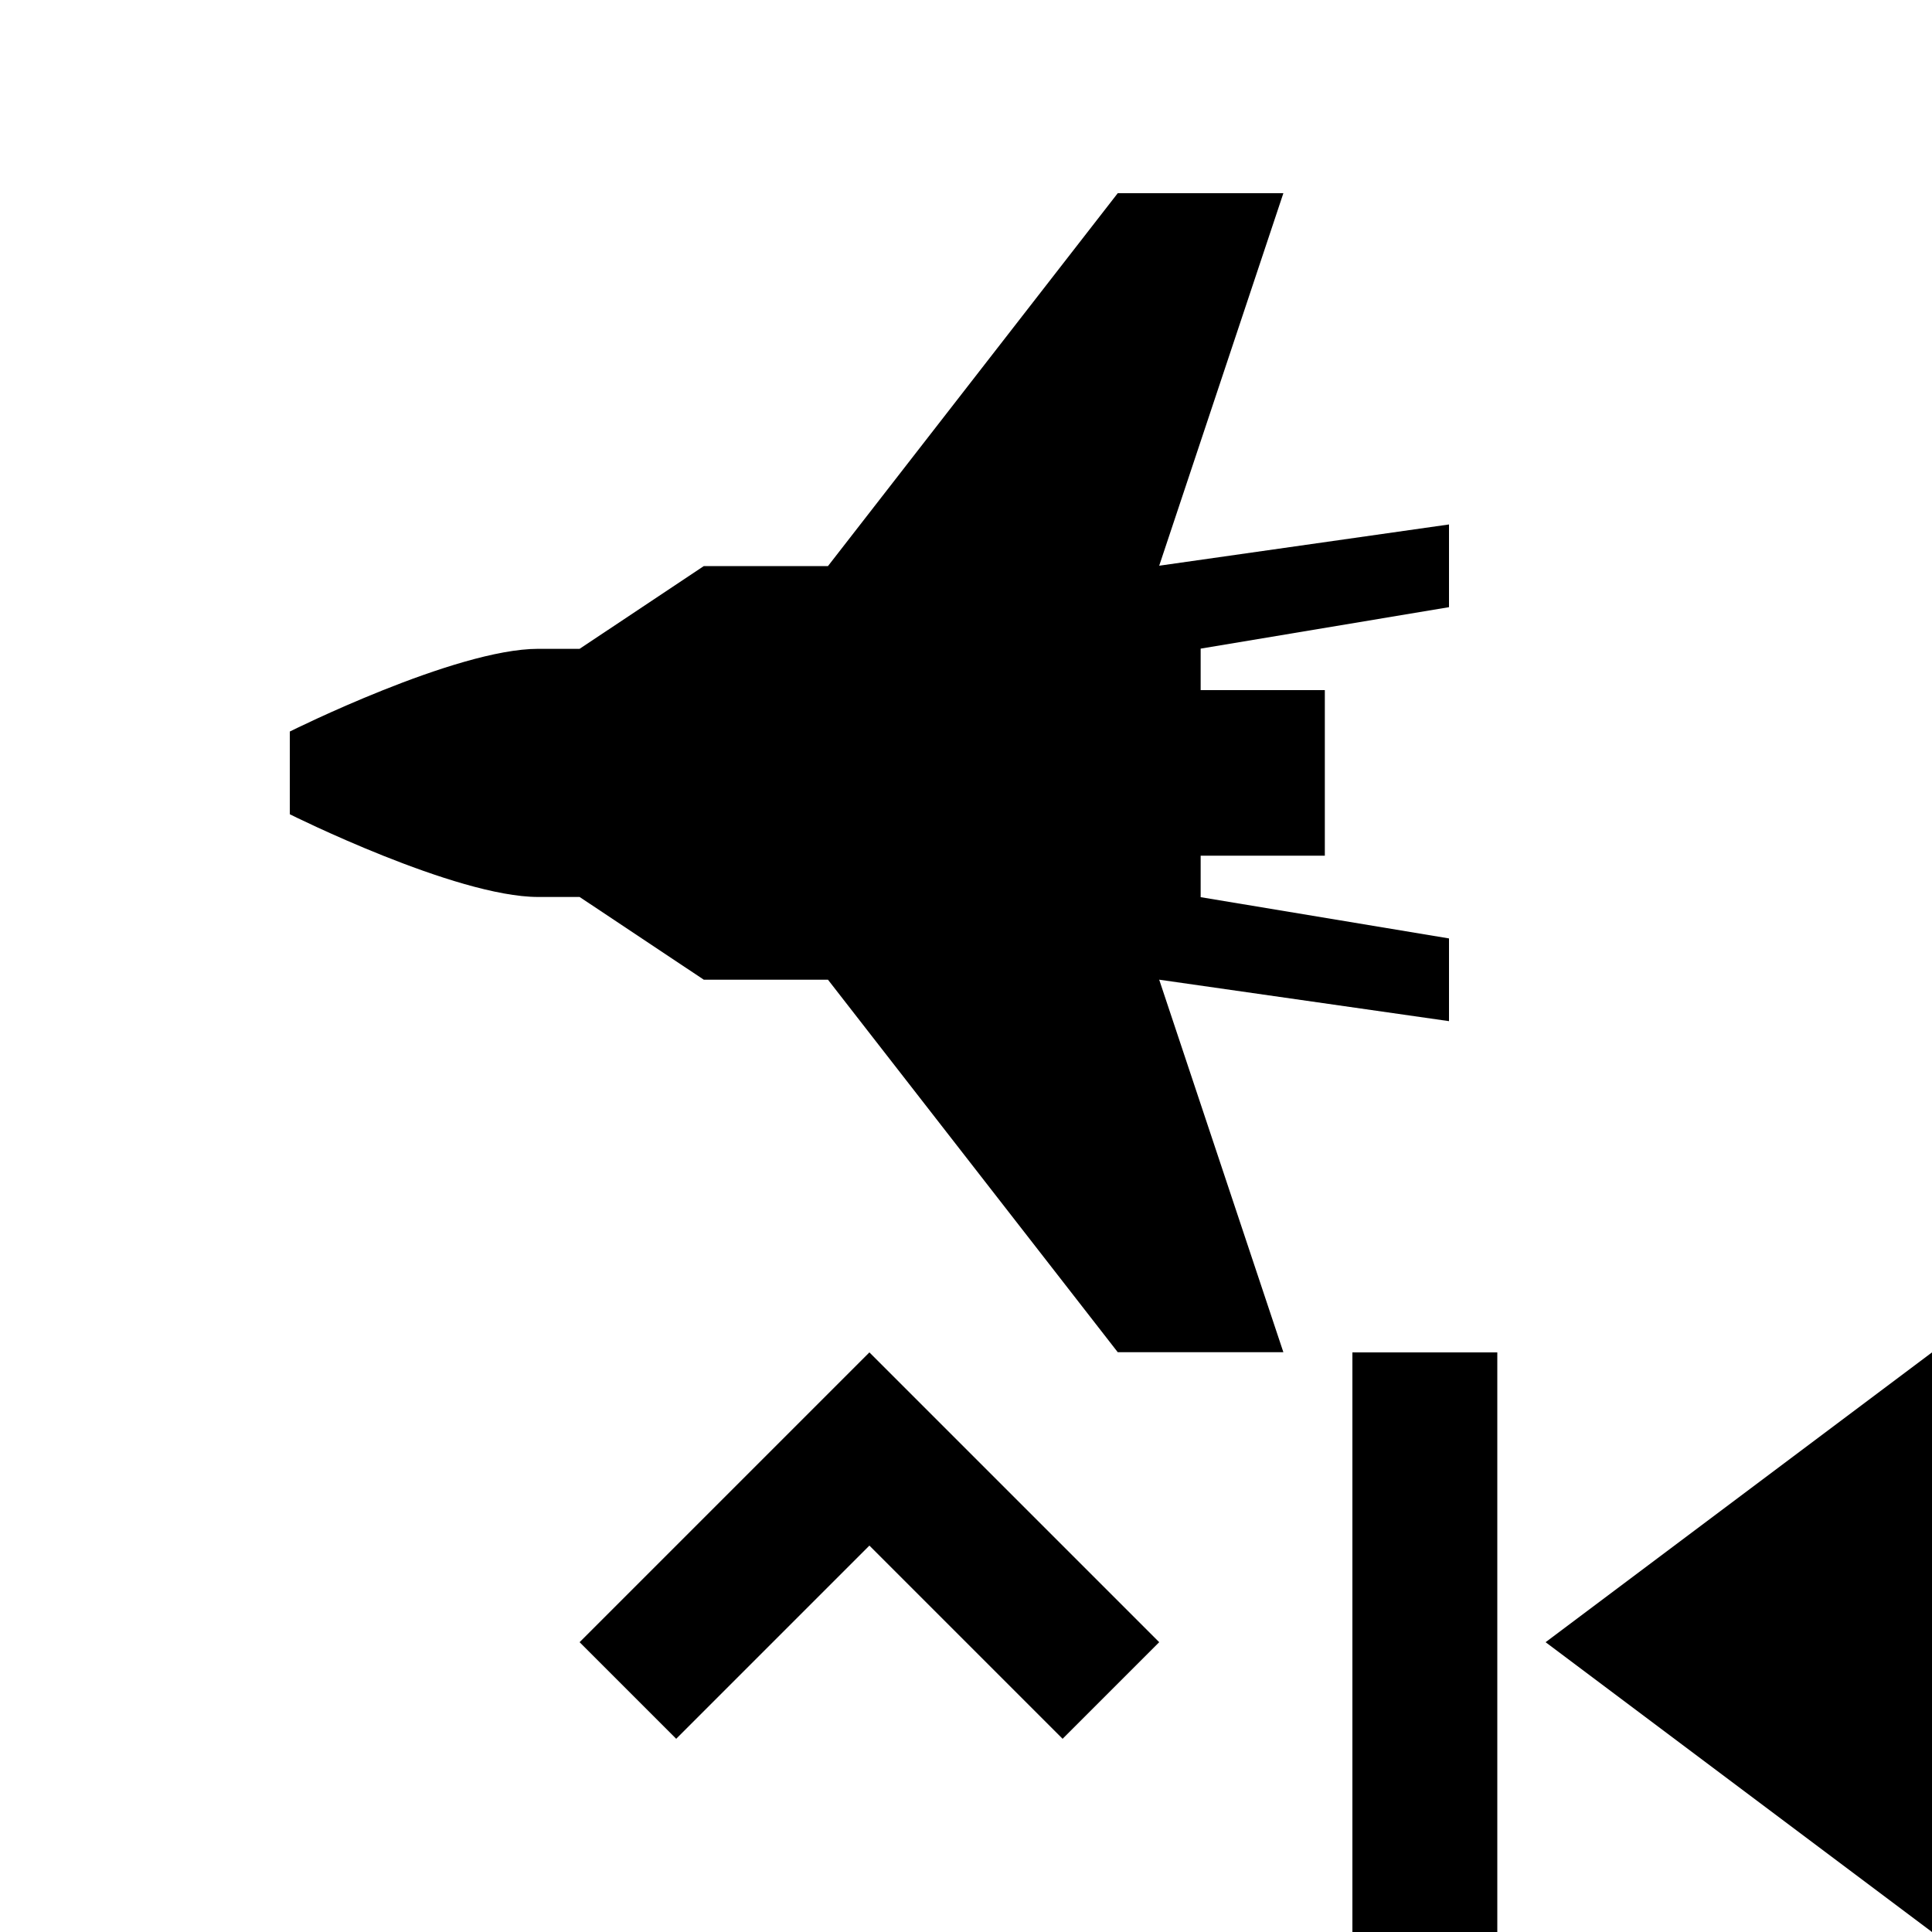
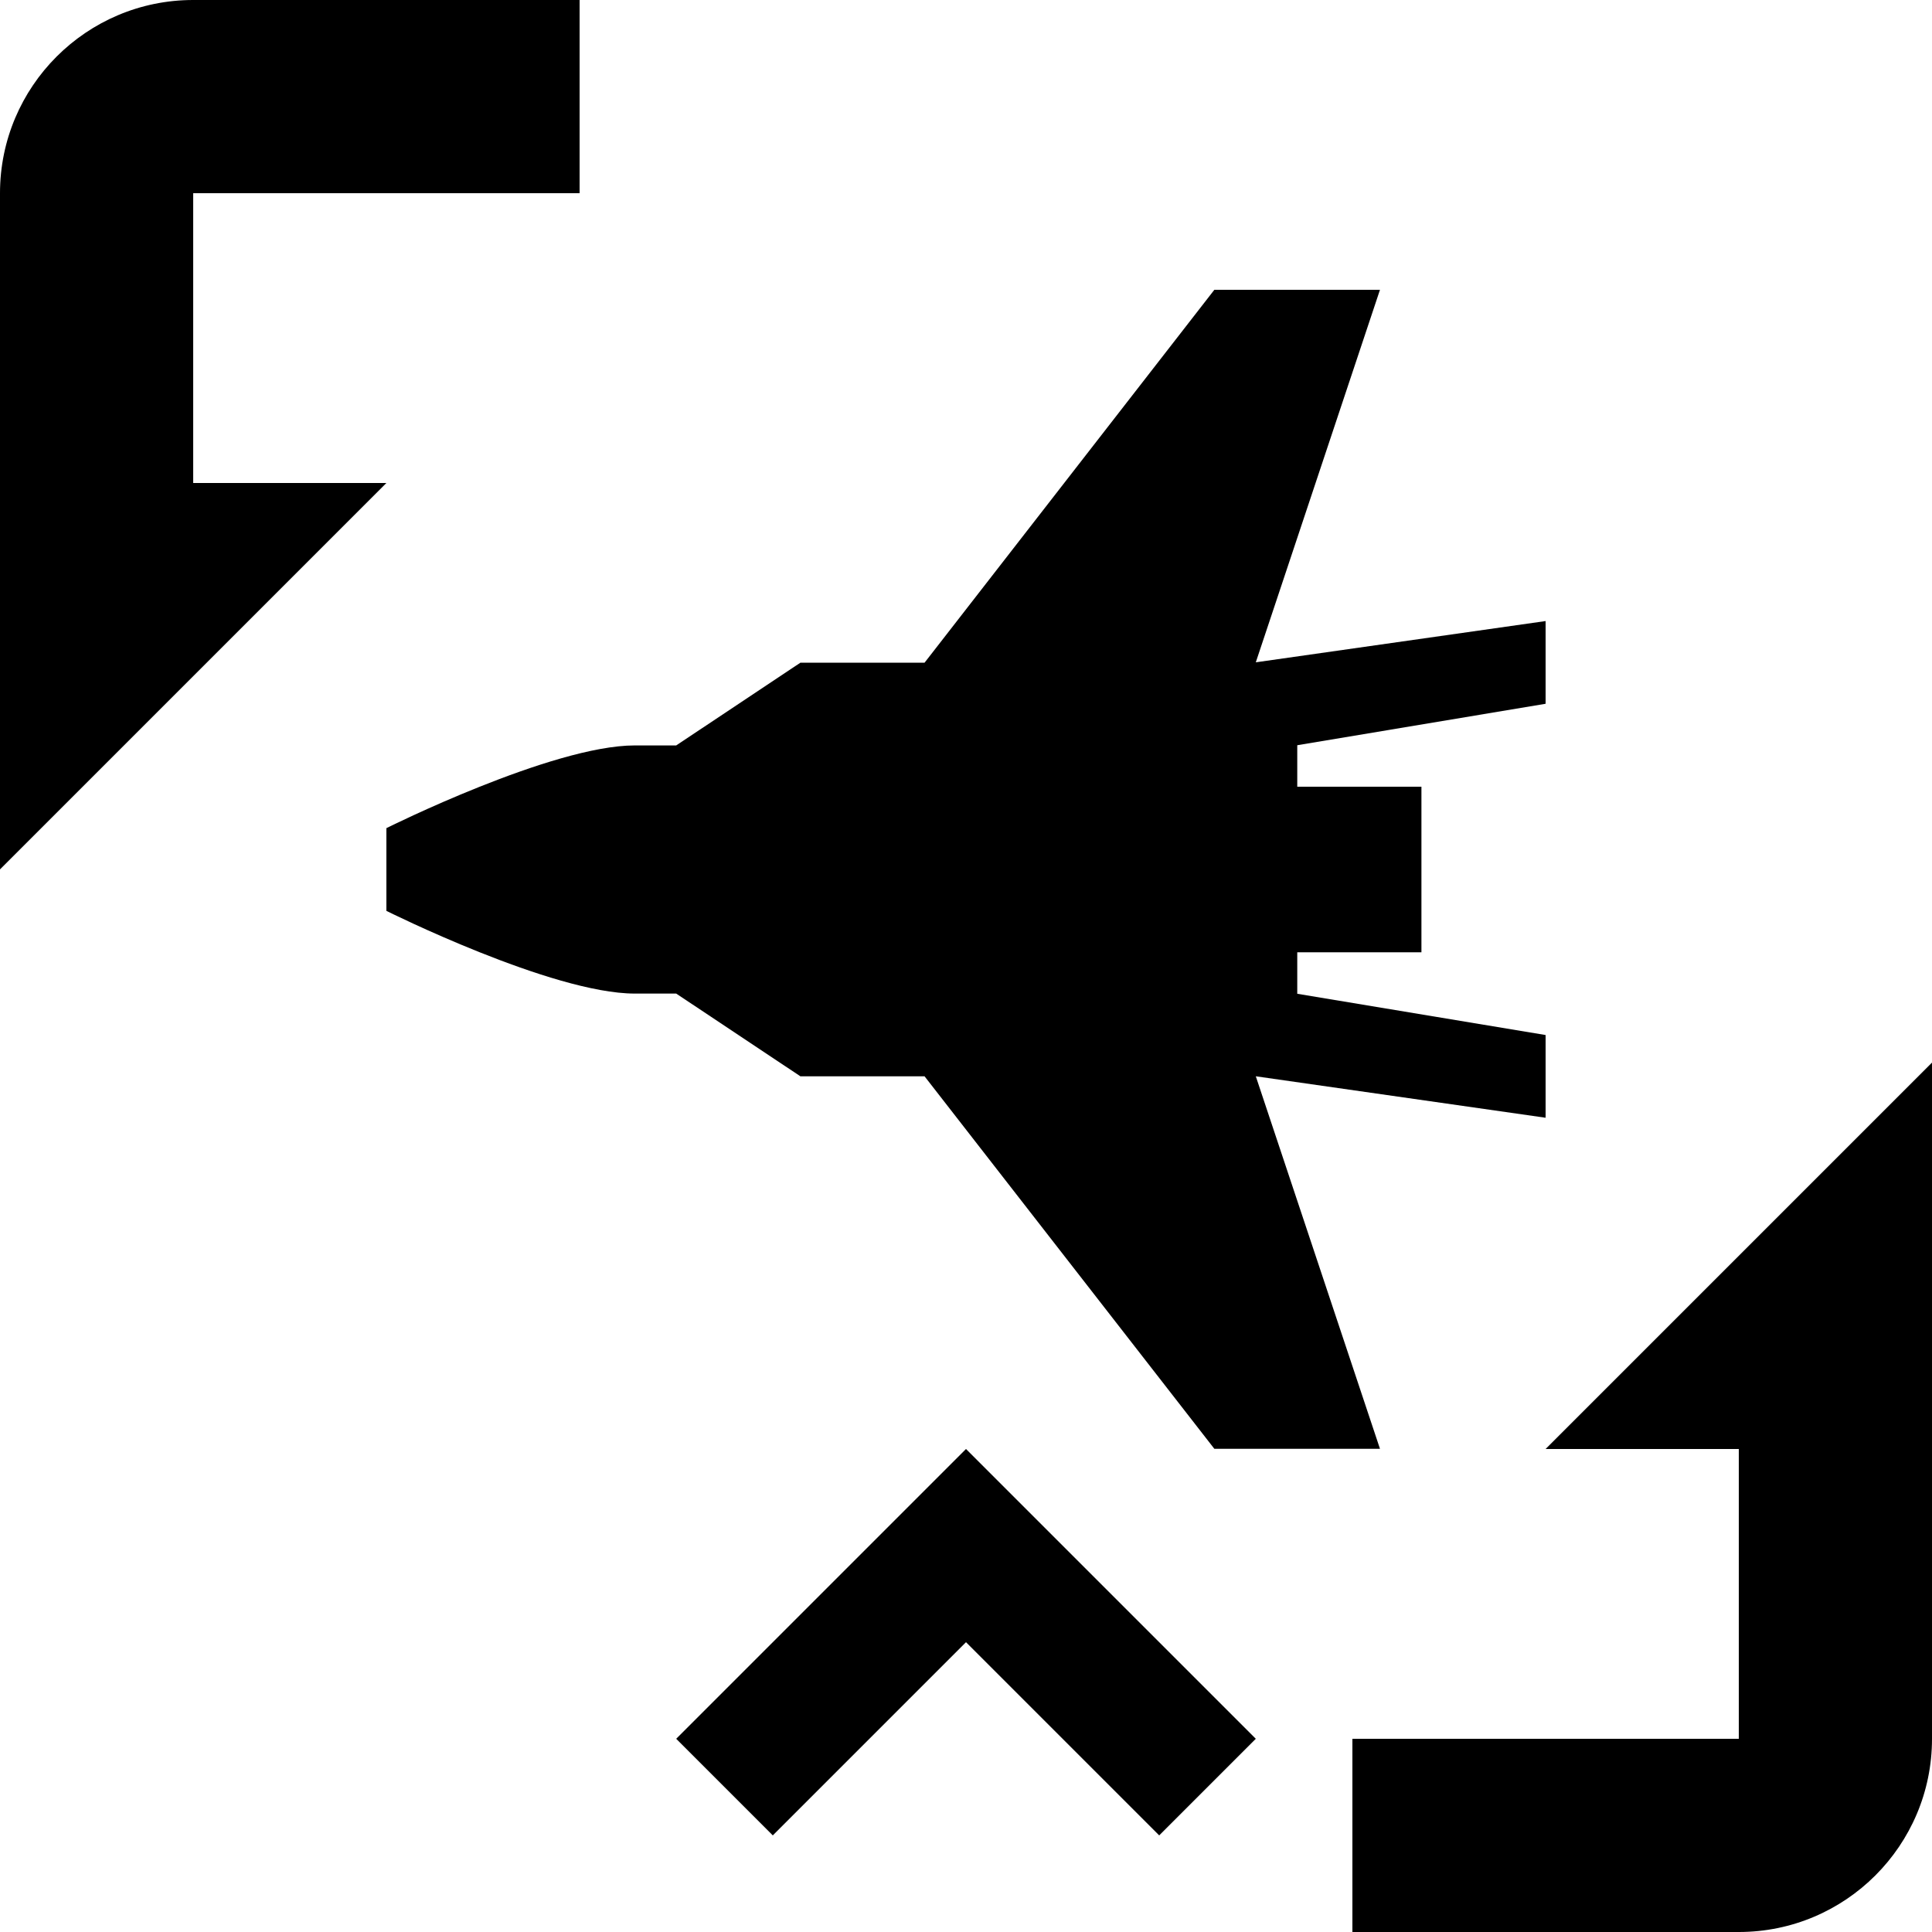
- <svg xmlns="http://www.w3.org/2000/svg" version="1.1" id="Layer_1" x="0px" y="0px" viewBox="0 0 96 96" style="enable-background:new 0 0 96 96;" xml:space="preserve">
-   <style type="text/css">
- 	.st0{fill-rule:evenodd;clip-rule:evenodd;}
- </style>
-   <g id="cycle_x5F_forward">
-     <rect x="67.2" y="67.2" width="7.2" height="28.8" />
-     <polygon points="76.8,81.6 96,96 96,67.2  " />
+ <svg xmlns="http://www.w3.org/2000/svg" width="100%" height="100%" viewBox="0 0 400 400" version="1.1" xml:space="preserve" style="fill-rule:evenodd;clip-rule:evenodd;stroke-linejoin:round;stroke-miterlimit:2;">
+   <g id="icon">
+     <g transform="matrix(-1,0,0,1,400,0)">
+       <path d="M360,0C382.083,0 400,17.917 400,40L400,180L320,100L360,100L360,40L280,40L280,0L360,0ZM120,400L40,400C17.917,400 0,382.083 0,360L0,220L80,300L40,300L40,360L120,360L120,400Z" />
+     </g>
+     <g id="ship" transform="matrix(4.16667,0,0,4.16667,20,20)">
+       <path d="M57.6,28.11L72,26.06L72,30.17L59.66,32.23L59.66,34.29L65.83,34.29L65.83,42.52L59.66,42.52L59.66,44.58L72,46.63L72,50.74L57.6,48.68L63.77,67.19L55.54,67.19L41.14,48.68L34.97,48.68L28.8,44.57L26.74,44.57C22.63,44.57 14.4,40.46 14.4,40.46L14.4,36.35C14.4,36.35 22.63,32.24 26.74,32.24L28.8,32.24L34.97,28.13L41.14,28.13L55.54,9.6L63.77,9.6L57.6,28.11Z" />
+     </g>
+     <g transform="matrix(4.16667,0,0,4.16667,20,20)">
+       <path d="M43.2,67.2L28.8,81.6L33.6,86.4L43.2,76.8L52.8,86.4L57.6,81.6L43.2,67.2Z" />
+     </g>
  </g>
-   <path id="ship" class="st0" d="M57.6,28.11L72,26.06v4.11l-12.34,2.06v2.06h6.17v8.23h-6.17v2.06L72,46.63v4.11l-14.4-2.06  l6.17,18.51h-8.23l-14.4-18.51h-6.17l-6.17-4.11l0,0l0,0h-2.06c-4.11,0-12.34-4.11-12.34-4.11v-4.11c0,0,8.23-4.11,12.34-4.11h2.06  l6.17-4.11h6.17L55.54,9.6h8.23L57.6,28.11z" />
-   <polygon class="st0" points="43.2,67.2 28.8,81.6 33.6,86.4 43.2,76.8 52.8,86.4 57.6,81.6 " />
</svg>
